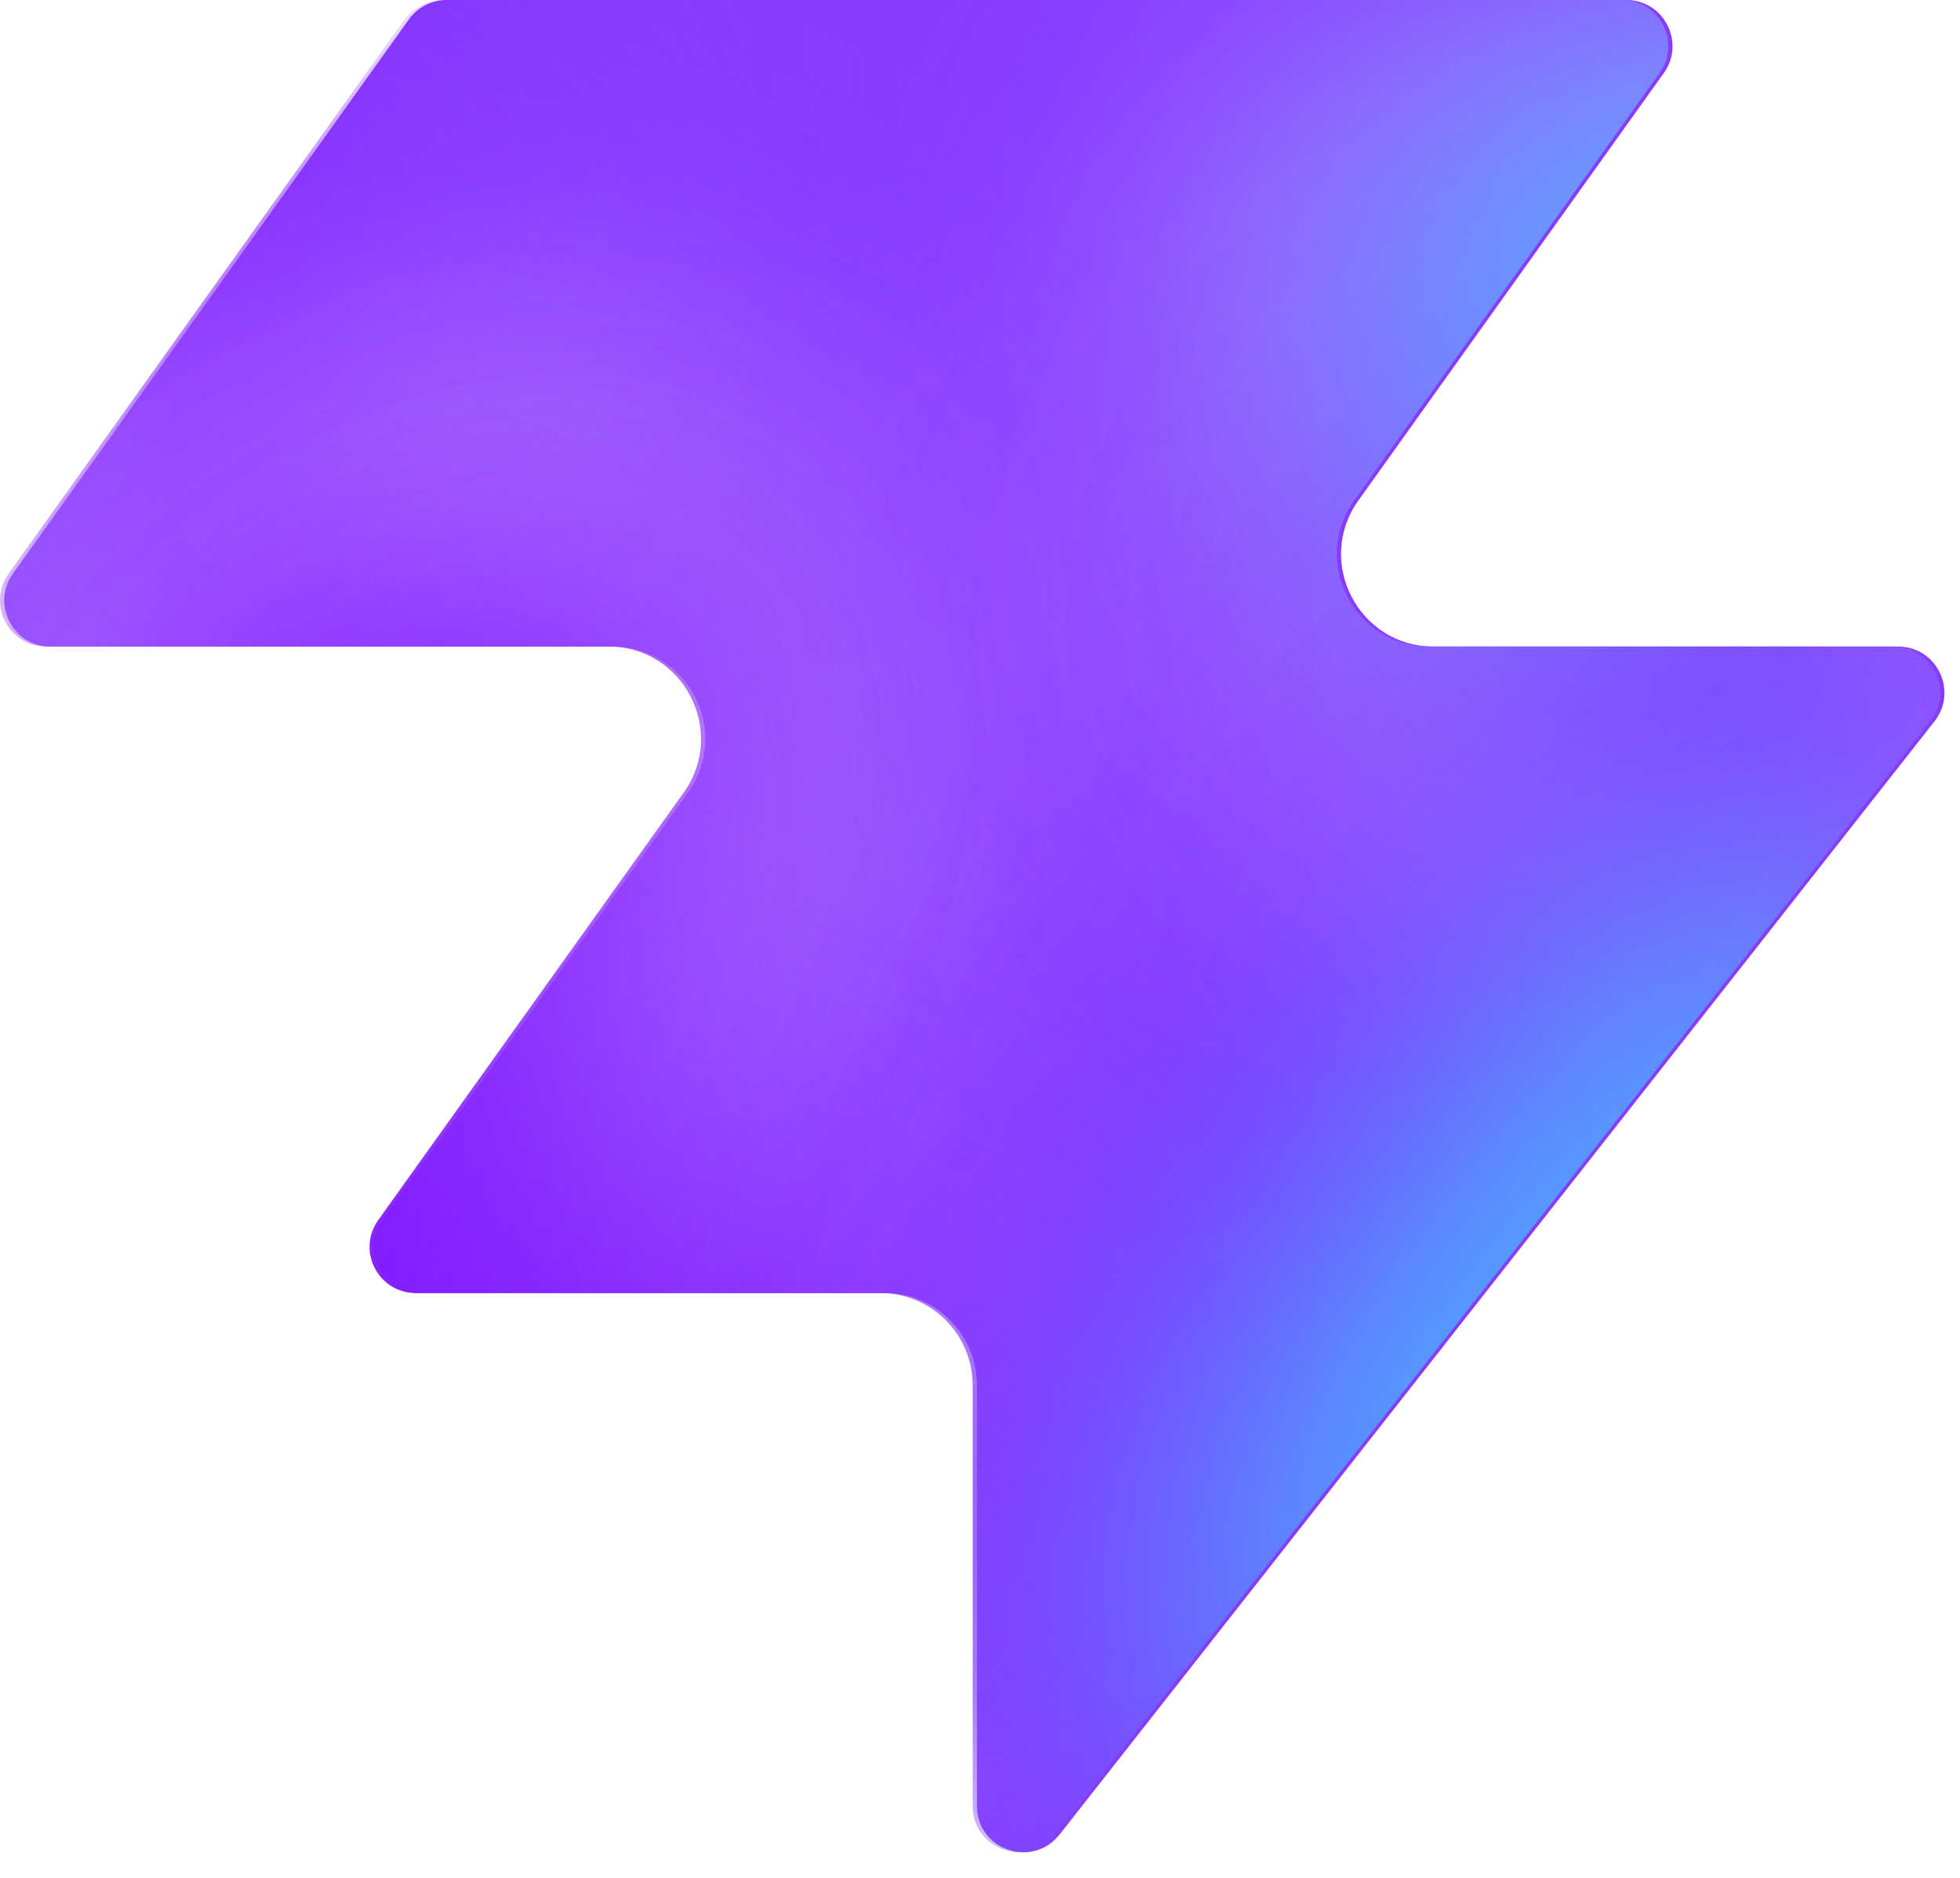
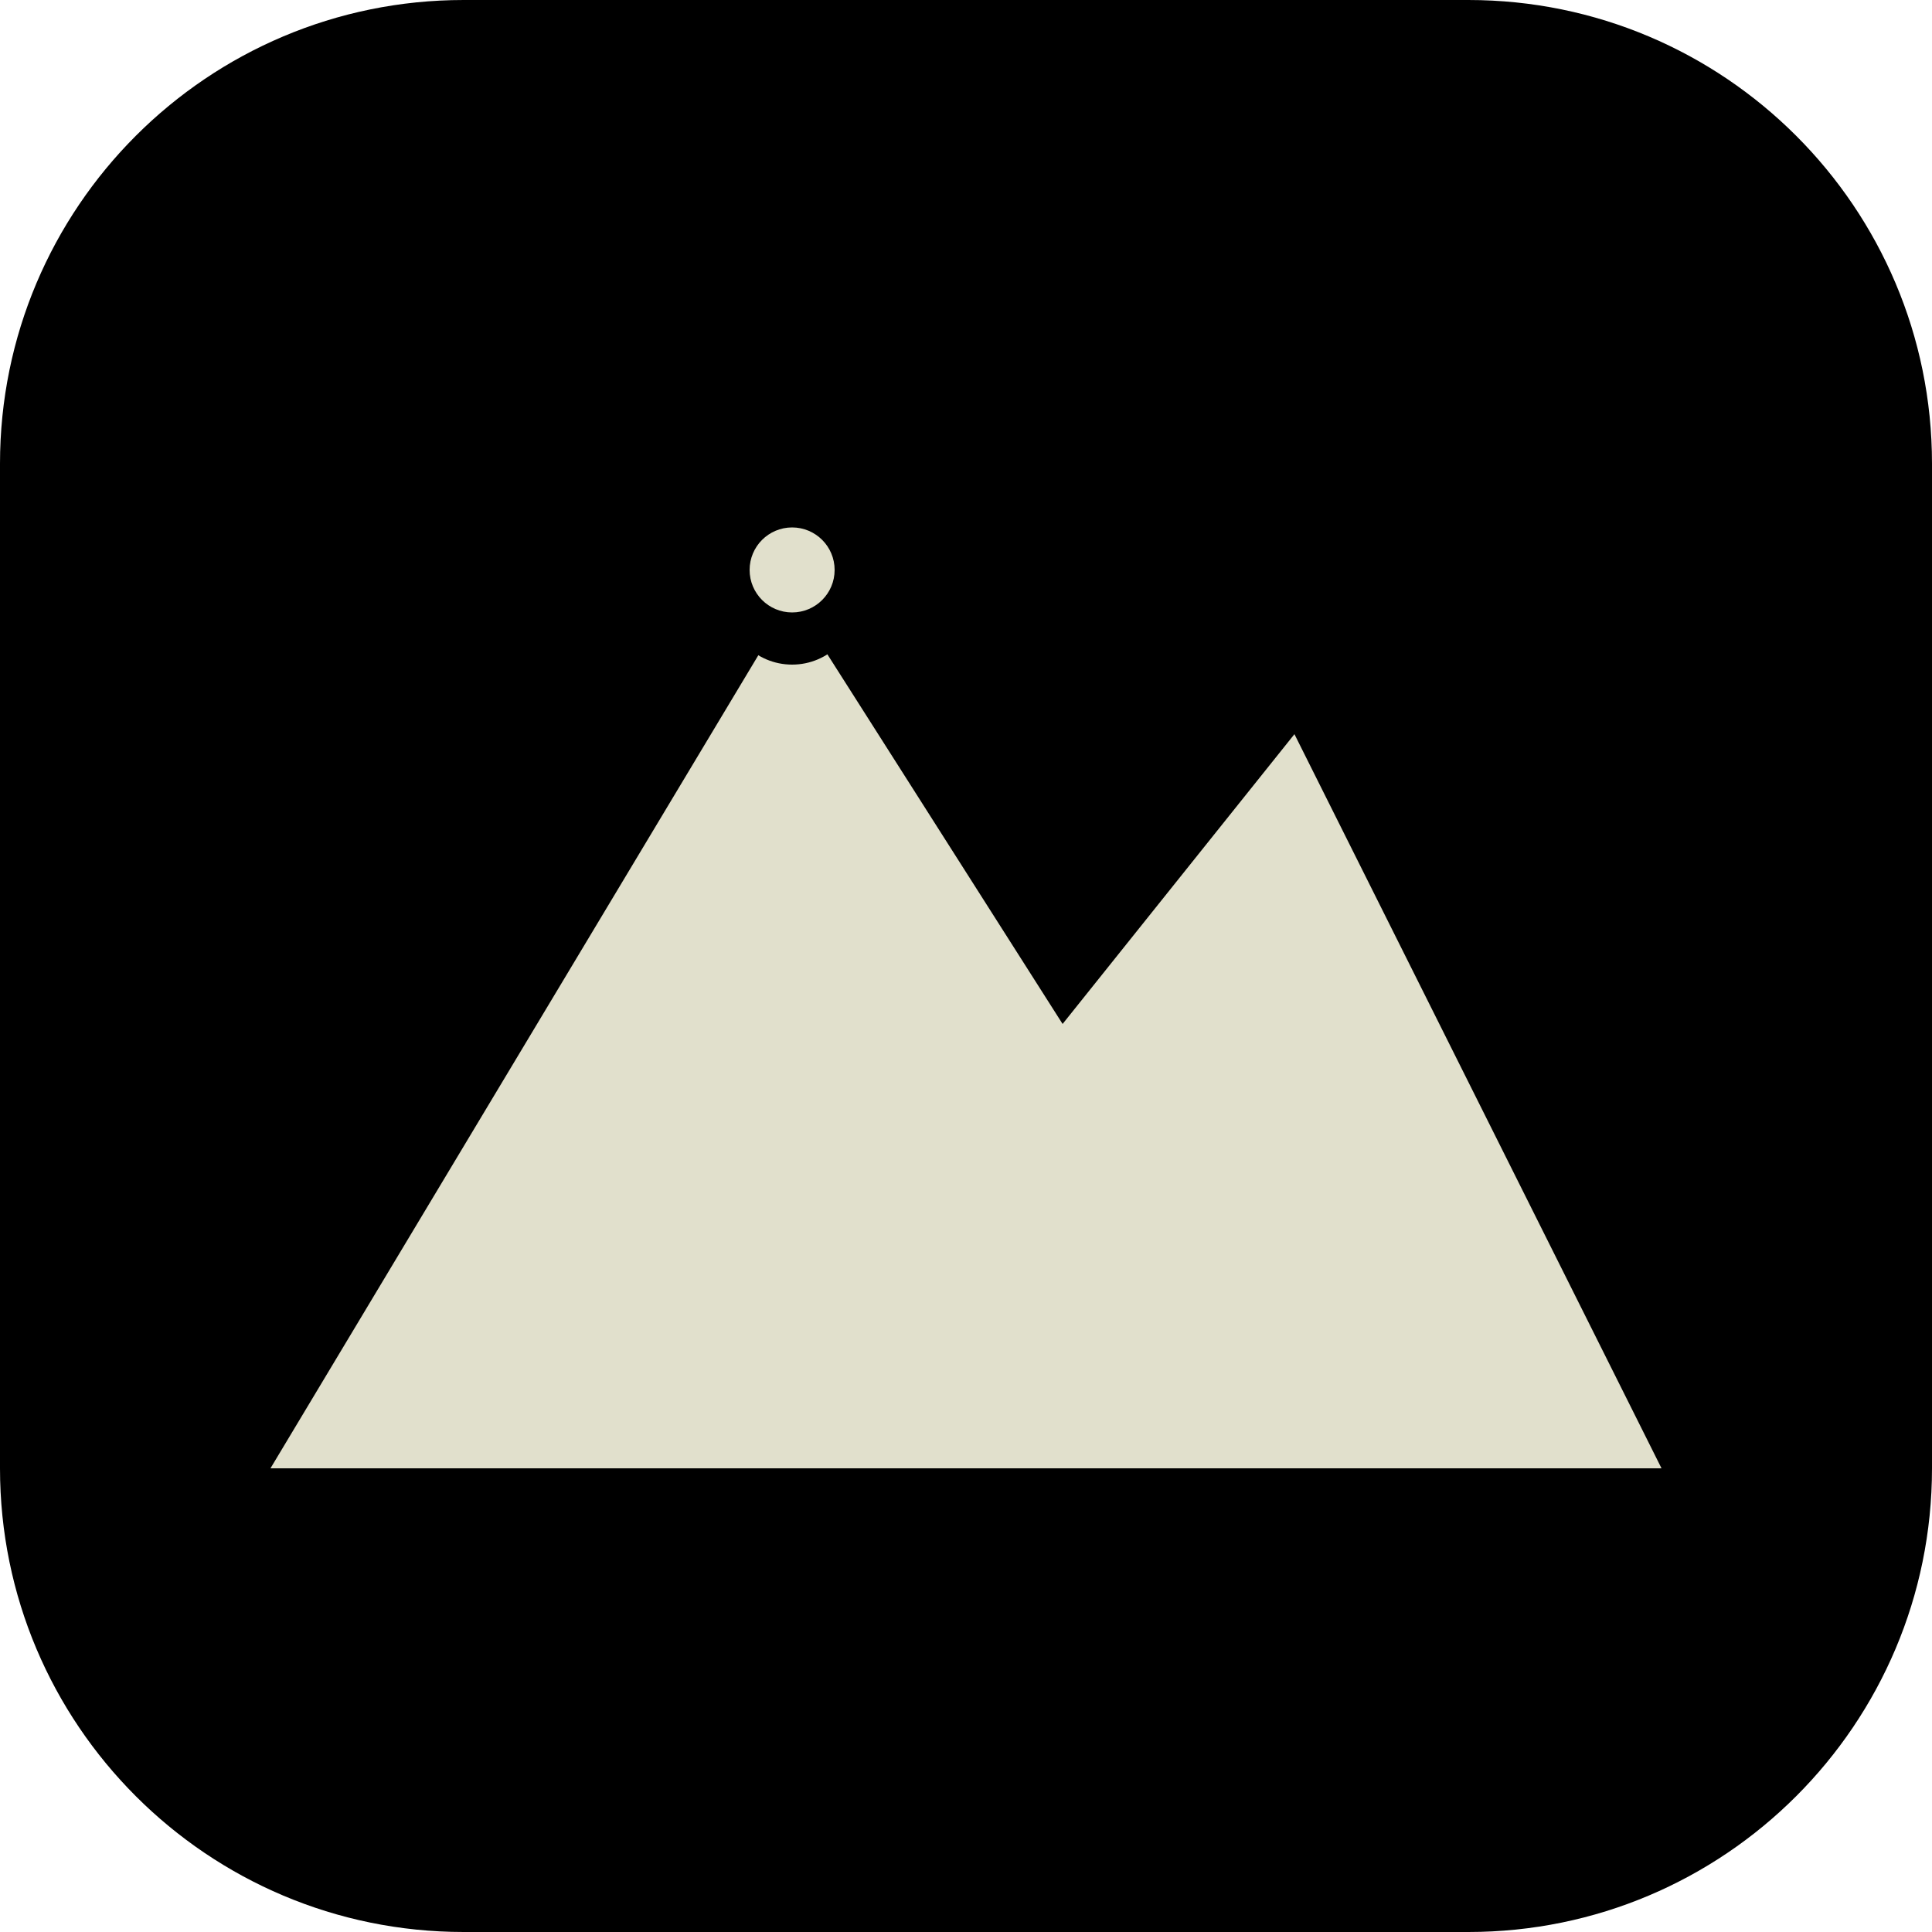
- <svg xmlns="http://www.w3.org/2000/svg" width="48" height="46" fill="none" viewBox="0 0 48 46">
-   <path fill="#863bff" d="M25.946 44.938c-.664.845-2.021.375-2.021-.698V33.937a2.26 2.26 0 0 0-2.262-2.262H10.287c-.92 0-1.456-1.04-.92-1.788l7.48-10.471c1.07-1.497 0-3.578-1.842-3.578H1.237c-.92 0-1.456-1.04-.92-1.788L10.013.474c.214-.297.556-.474.92-.474h28.894c.92 0 1.456 1.04.92 1.788l-7.48 10.471c-1.07 1.498 0 3.579 1.842 3.579h11.377c.943 0 1.473 1.088.89 1.83L25.947 44.94z" style="fill:#863bff;fill:color(display-p3 .525 .23 1);fill-opacity:1" />
-   <mask id="a" width="48" height="46" x="0" y="0" maskUnits="userSpaceOnUse" style="mask-type:alpha">
-     <path fill="#000" d="M25.842 44.938c-.664.844-2.021.375-2.021-.698V33.937a2.26 2.26 0 0 0-2.262-2.262H10.183c-.92 0-1.456-1.04-.92-1.788l7.48-10.471c1.07-1.498 0-3.579-1.842-3.579H1.133c-.92 0-1.456-1.04-.92-1.787L9.91.473c.214-.297.556-.474.92-.474h28.894c.92 0 1.456 1.04.92 1.788l-7.48 10.471c-1.07 1.498 0 3.578 1.842 3.578h11.377c.943 0 1.473 1.088.89 1.832L25.843 44.94z" style="fill:#000;fill-opacity:1" />
-   </mask>
-   <g mask="url(#a)">
-     <g filter="url(#b)">
-       <ellipse cx="5.508" cy="14.704" fill="#ede6ff" rx="5.508" ry="14.704" style="fill:#ede6ff;fill:color(display-p3 .927 .903 1);fill-opacity:1" transform="matrix(.00324 1 1 -.00324 -4.47 31.516)" />
-     </g>
-     <g filter="url(#c)">
-       <ellipse cx="10.399" cy="29.851" fill="#ede6ff" rx="10.399" ry="29.851" style="fill:#ede6ff;fill:color(display-p3 .927 .903 1);fill-opacity:1" transform="matrix(.00324 1 1 -.00324 -39.328 7.883)" />
-     </g>
-     <g filter="url(#d)">
-       <ellipse cx="5.508" cy="30.487" fill="#7e14ff" rx="5.508" ry="30.487" style="fill:#7e14ff;fill:color(display-p3 .492 .077 1);fill-opacity:1" transform="rotate(89.814 -25.913 -14.639)scale(1 -1)" />
-     </g>
-     <g filter="url(#e)">
-       <ellipse cx="5.508" cy="30.599" fill="#7e14ff" rx="5.508" ry="30.599" style="fill:#7e14ff;fill:color(display-p3 .492 .077 1);fill-opacity:1" transform="rotate(89.814 -32.644 -3.334)scale(1 -1)" />
-     </g>
-     <g filter="url(#f)">
-       <ellipse cx="5.508" cy="30.599" fill="#7e14ff" rx="5.508" ry="30.599" style="fill:#7e14ff;fill:color(display-p3 .492 .077 1);fill-opacity:1" transform="matrix(.00324 1 1 -.00324 -34.34 30.47)" />
-     </g>
-     <g filter="url(#g)">
-       <ellipse cx="14.072" cy="22.078" fill="#ede6ff" rx="14.072" ry="22.078" style="fill:#ede6ff;fill:color(display-p3 .927 .903 1);fill-opacity:1" transform="rotate(93.35 24.506 48.493)scale(-1 1)" />
-     </g>
-     <g filter="url(#h)">
-       <ellipse cx="3.47" cy="21.501" fill="#7e14ff" rx="3.47" ry="21.501" style="fill:#7e14ff;fill:color(display-p3 .492 .077 1);fill-opacity:1" transform="rotate(89.009 28.708 47.59)scale(-1 1)" />
-     </g>
-     <g filter="url(#i)">
-       <ellipse cx="3.47" cy="21.501" fill="#7e14ff" rx="3.47" ry="21.501" style="fill:#7e14ff;fill:color(display-p3 .492 .077 1);fill-opacity:1" transform="rotate(89.009 28.708 47.59)scale(-1 1)" />
-     </g>
-     <g filter="url(#j)">
-       <ellipse cx=".387" cy="8.972" fill="#7e14ff" rx="4.407" ry="29.108" style="fill:#7e14ff;fill:color(display-p3 .492 .077 1);fill-opacity:1" transform="rotate(39.51 .387 8.972)" />
-     </g>
-     <g filter="url(#k)">
-       <ellipse cx="47.523" cy="-6.092" fill="#7e14ff" rx="4.407" ry="29.108" style="fill:#7e14ff;fill:color(display-p3 .492 .077 1);fill-opacity:1" transform="rotate(37.892 47.523 -6.092)" />
-     </g>
-     <g filter="url(#l)">
-       <ellipse cx="41.412" cy="6.333" fill="#47bfff" rx="5.971" ry="9.665" style="fill:#47bfff;fill:color(display-p3 .28 .748 1);fill-opacity:1" transform="rotate(37.892 41.412 6.333)" />
-     </g>
-     <g filter="url(#m)">
-       <ellipse cx="-1.879" cy="38.332" fill="#7e14ff" rx="4.407" ry="29.108" style="fill:#7e14ff;fill:color(display-p3 .492 .077 1);fill-opacity:1" transform="rotate(37.892 -1.88 38.332)" />
-     </g>
-     <g filter="url(#n)">
-       <ellipse cx="-1.879" cy="38.332" fill="#7e14ff" rx="4.407" ry="29.108" style="fill:#7e14ff;fill:color(display-p3 .492 .077 1);fill-opacity:1" transform="rotate(37.892 -1.88 38.332)" />
-     </g>
-     <g filter="url(#o)">
-       <ellipse cx="35.651" cy="29.907" fill="#7e14ff" rx="4.407" ry="29.108" style="fill:#7e14ff;fill:color(display-p3 .492 .077 1);fill-opacity:1" transform="rotate(37.892 35.651 29.907)" />
-     </g>
-     <g filter="url(#p)">
-       <ellipse cx="38.418" cy="32.4" fill="#47bfff" rx="5.971" ry="15.297" style="fill:#47bfff;fill:color(display-p3 .28 .748 1);fill-opacity:1" transform="rotate(37.892 38.418 32.4)" />
-     </g>
-   </g>
-   <defs>
-     <filter id="b" width="60.045" height="41.654" x="-19.77" y="16.149" color-interpolation-filters="sRGB" filterUnits="userSpaceOnUse">
-       <feFlood flood-opacity="0" result="BackgroundImageFix" />
-       <feBlend in="SourceGraphic" in2="BackgroundImageFix" result="shape" />
-       <feGaussianBlur result="effect1_foregroundBlur_2002_17158" stdDeviation="7.659" />
-     </filter>
-     <filter id="c" width="90.34" height="51.437" x="-54.613" y="-7.533" color-interpolation-filters="sRGB" filterUnits="userSpaceOnUse">
-       <feFlood flood-opacity="0" result="BackgroundImageFix" />
-       <feBlend in="SourceGraphic" in2="BackgroundImageFix" result="shape" />
-       <feGaussianBlur result="effect1_foregroundBlur_2002_17158" stdDeviation="7.659" />
-     </filter>
-     <filter id="d" width="79.355" height="29.4" x="-49.64" y="2.03" color-interpolation-filters="sRGB" filterUnits="userSpaceOnUse">
-       <feFlood flood-opacity="0" result="BackgroundImageFix" />
-       <feBlend in="SourceGraphic" in2="BackgroundImageFix" result="shape" />
-       <feGaussianBlur result="effect1_foregroundBlur_2002_17158" stdDeviation="4.596" />
-     </filter>
-     <filter id="e" width="79.579" height="29.4" x="-45.045" y="20.029" color-interpolation-filters="sRGB" filterUnits="userSpaceOnUse">
-       <feFlood flood-opacity="0" result="BackgroundImageFix" />
-       <feBlend in="SourceGraphic" in2="BackgroundImageFix" result="shape" />
-       <feGaussianBlur result="effect1_foregroundBlur_2002_17158" stdDeviation="4.596" />
-     </filter>
-     <filter id="f" width="79.579" height="29.4" x="-43.513" y="21.178" color-interpolation-filters="sRGB" filterUnits="userSpaceOnUse">
-       <feFlood flood-opacity="0" result="BackgroundImageFix" />
-       <feBlend in="SourceGraphic" in2="BackgroundImageFix" result="shape" />
-       <feGaussianBlur result="effect1_foregroundBlur_2002_17158" stdDeviation="4.596" />
-     </filter>
-     <filter id="g" width="74.749" height="58.852" x="15.756" y="-17.901" color-interpolation-filters="sRGB" filterUnits="userSpaceOnUse">
-       <feFlood flood-opacity="0" result="BackgroundImageFix" />
-       <feBlend in="SourceGraphic" in2="BackgroundImageFix" result="shape" />
-       <feGaussianBlur result="effect1_foregroundBlur_2002_17158" stdDeviation="7.659" />
-     </filter>
-     <filter id="h" width="61.377" height="25.362" x="23.548" y="2.284" color-interpolation-filters="sRGB" filterUnits="userSpaceOnUse">
-       <feFlood flood-opacity="0" result="BackgroundImageFix" />
-       <feBlend in="SourceGraphic" in2="BackgroundImageFix" result="shape" />
-       <feGaussianBlur result="effect1_foregroundBlur_2002_17158" stdDeviation="4.596" />
-     </filter>
-     <filter id="i" width="61.377" height="25.362" x="23.548" y="2.284" color-interpolation-filters="sRGB" filterUnits="userSpaceOnUse">
-       <feFlood flood-opacity="0" result="BackgroundImageFix" />
-       <feBlend in="SourceGraphic" in2="BackgroundImageFix" result="shape" />
-       <feGaussianBlur result="effect1_foregroundBlur_2002_17158" stdDeviation="4.596" />
-     </filter>
-     <filter id="j" width="56.045" height="63.649" x="-27.636" y="-22.853" color-interpolation-filters="sRGB" filterUnits="userSpaceOnUse">
-       <feFlood flood-opacity="0" result="BackgroundImageFix" />
-       <feBlend in="SourceGraphic" in2="BackgroundImageFix" result="shape" />
-       <feGaussianBlur result="effect1_foregroundBlur_2002_17158" stdDeviation="4.596" />
-     </filter>
-     <filter id="k" width="54.814" height="64.646" x="20.116" y="-38.415" color-interpolation-filters="sRGB" filterUnits="userSpaceOnUse">
-       <feFlood flood-opacity="0" result="BackgroundImageFix" />
-       <feBlend in="SourceGraphic" in2="BackgroundImageFix" result="shape" />
-       <feGaussianBlur result="effect1_foregroundBlur_2002_17158" stdDeviation="4.596" />
-     </filter>
-     <filter id="l" width="33.541" height="35.313" x="24.641" y="-11.323" color-interpolation-filters="sRGB" filterUnits="userSpaceOnUse">
-       <feFlood flood-opacity="0" result="BackgroundImageFix" />
-       <feBlend in="SourceGraphic" in2="BackgroundImageFix" result="shape" />
-       <feGaussianBlur result="effect1_foregroundBlur_2002_17158" stdDeviation="4.596" />
-     </filter>
-     <filter id="m" width="54.814" height="64.646" x="-29.286" y="6.009" color-interpolation-filters="sRGB" filterUnits="userSpaceOnUse">
-       <feFlood flood-opacity="0" result="BackgroundImageFix" />
-       <feBlend in="SourceGraphic" in2="BackgroundImageFix" result="shape" />
-       <feGaussianBlur result="effect1_foregroundBlur_2002_17158" stdDeviation="4.596" />
-     </filter>
-     <filter id="n" width="54.814" height="64.646" x="-29.286" y="6.009" color-interpolation-filters="sRGB" filterUnits="userSpaceOnUse">
-       <feFlood flood-opacity="0" result="BackgroundImageFix" />
-       <feBlend in="SourceGraphic" in2="BackgroundImageFix" result="shape" />
-       <feGaussianBlur result="effect1_foregroundBlur_2002_17158" stdDeviation="4.596" />
-     </filter>
-     <filter id="o" width="54.814" height="64.646" x="8.244" y="-2.416" color-interpolation-filters="sRGB" filterUnits="userSpaceOnUse">
-       <feFlood flood-opacity="0" result="BackgroundImageFix" />
-       <feBlend in="SourceGraphic" in2="BackgroundImageFix" result="shape" />
-       <feGaussianBlur result="effect1_foregroundBlur_2002_17158" stdDeviation="4.596" />
-     </filter>
-     <filter id="p" width="39.409" height="43.623" x="18.713" y="10.588" color-interpolation-filters="sRGB" filterUnits="userSpaceOnUse">
-       <feFlood flood-opacity="0" result="BackgroundImageFix" />
-       <feBlend in="SourceGraphic" in2="BackgroundImageFix" result="shape" />
-       <feGaussianBlur result="effect1_foregroundBlur_2002_17158" stdDeviation="4.596" />
-     </filter>
-   </defs>
+ <svg xmlns="http://www.w3.org/2000/svg" viewBox="0 0 100 100" width="100" height="100">
+   <rect width="100" height="100" rx="24" fill="#000000" />
+   <path d="M14 76 L41 31 L55 53 L67 38 L86 76 Z" fill="#E1E0CC" />
+   <circle cx="41" cy="31" r="3.4" fill="#000000" />
+   <circle cx="41" cy="29.5" r="2.2" fill="#E1E0CC" />
</svg>
